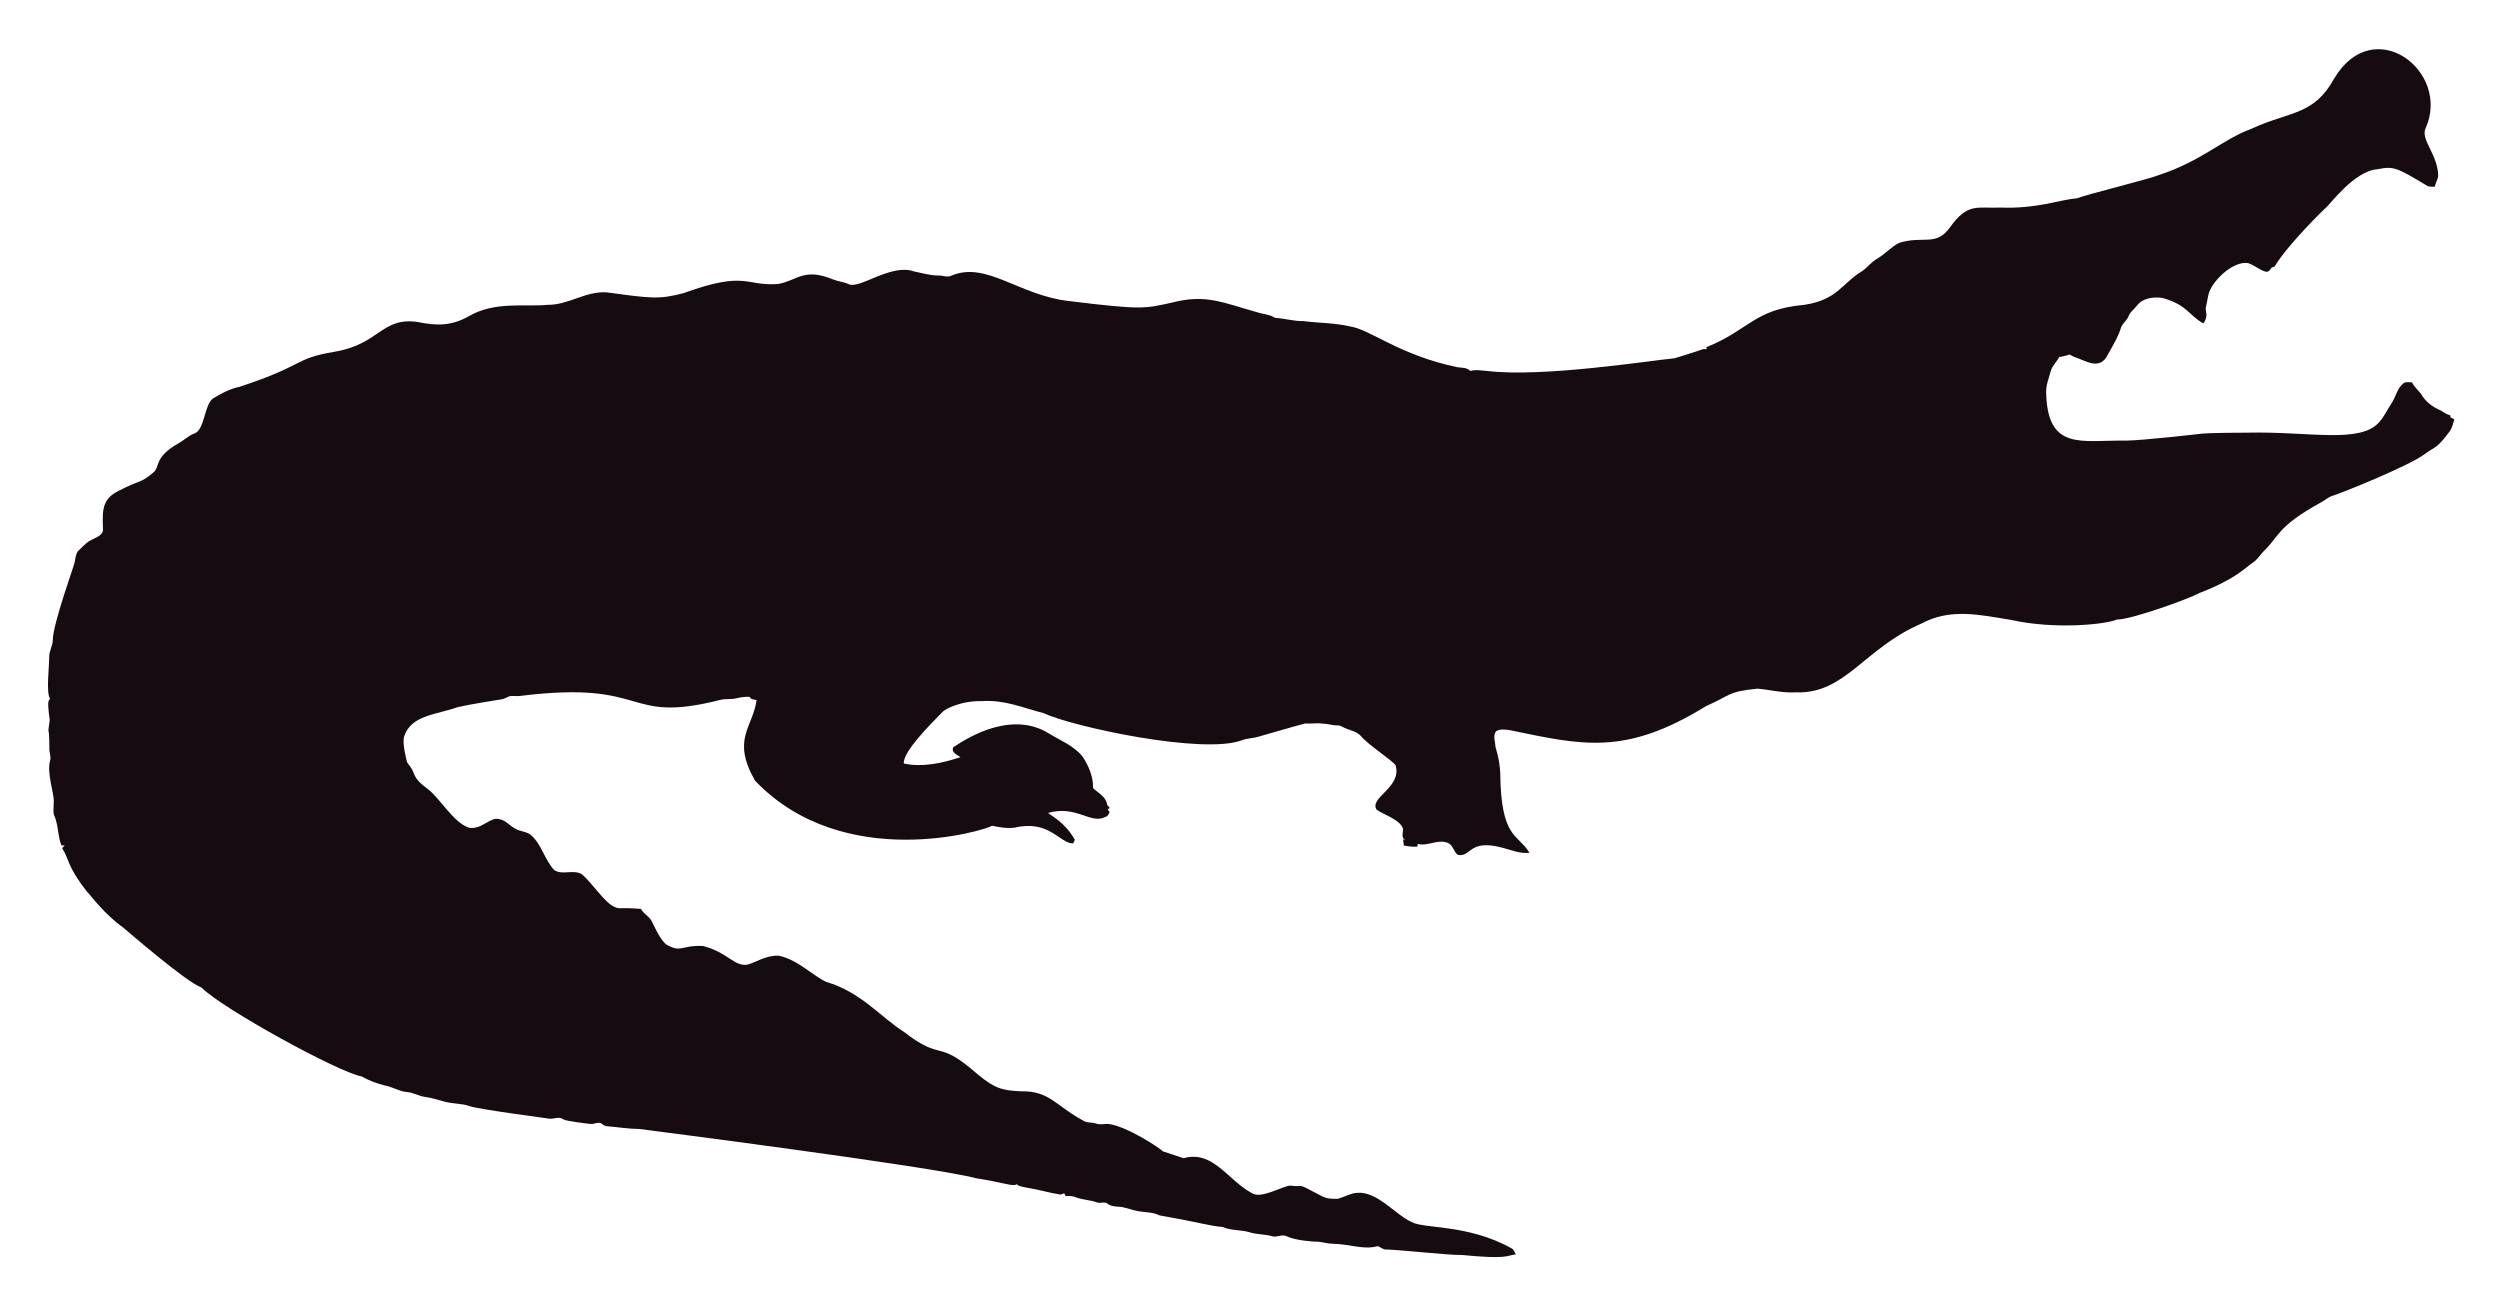
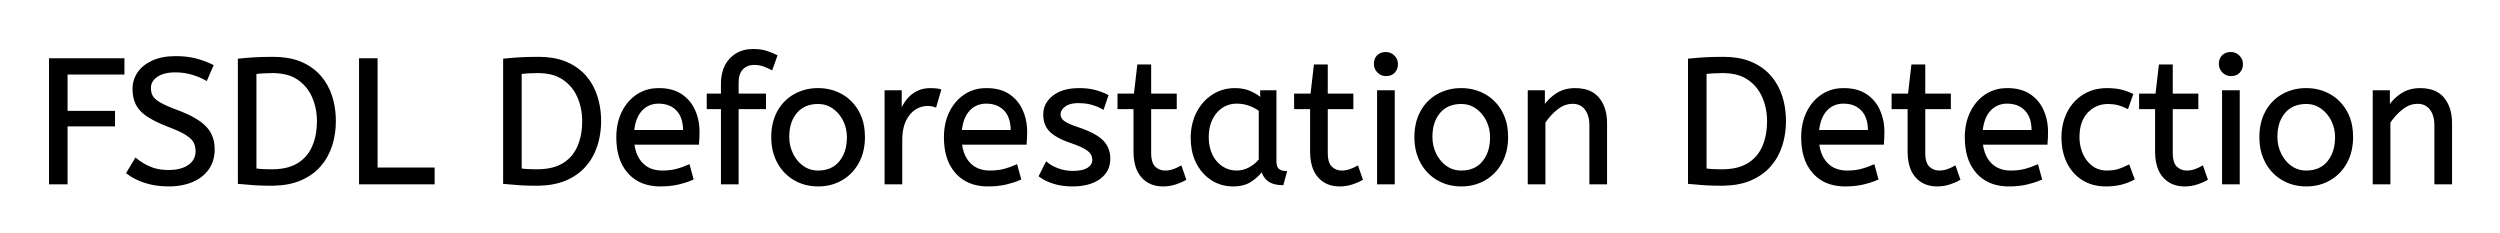
- <svg xmlns="http://www.w3.org/2000/svg" role="img" viewBox="-18.65 -23.65 2659.80 1387.30">
-   <path fill="#160B10" d="M2562.057 112.664c-5.93 12.226 13.089 27.649 13.408 51.328-.967 3.791-2.837 7.289-3.816 11.093-2.417-.267-4.923.089-7.226-.636-33.512-20.05-36.245-21.483-53.631-18.038-24.88 1.775-51.012 38.147-54.547 40.579-1 .685-40.963 39.485-54.967 62.993-1.056.331-2.086.661-3.078 1.005-1.45 2.188-3.295 5.317-6.386 4.363-6.755-1.794-12.047-7.022-18.687-9.083-14.172-2.325-33.569 14.577-40.185 28.126-2.76 5.432-2.862 11.614-4.401 17.415-2.078 5.918 3.558 9.203-2.964 18.611-15.758-8.651-16.89-19.671-43.645-27.108-9.541-1.323-21.002.025-27.146 8.345-2.9 3.956-7.454 6.64-8.994 11.487-1.705 4.223-5.788 6.857-7.569 10.978-3.219 10.775-9.274 20.417-14.705 30.186-7.484 15.043-21.458 7.113-29.639 3.893-3.549-1.501-7.378-2.404-10.482-4.745-3.613 1.31-7.378 2.124-11.131 2.799-2.9 5.19-7.62 9.362-9.184 15.252-1.972 7.442-5.139 14.807-4.771 22.656 1.426 62.435 37.744 50.23 84.657 50.985 18.427-.238 76.659-6.917 77.661-7.06 10.315-1.512 51.103-1.387 52.104-1.425 64.718-1.507 119.253 12.017 139.725-10.991 5.622-6.144 8.955-13.878 13.598-20.735 4.617-7.073 5.915-16.893 13.662-21.562 2.519-.687 5.19-.305 7.81-.242 2.481 5.406 7.582 8.854 10.609 13.891 4.503 7.467 12.047 12.632 19.921 16.041 3.269 1.794 6.144 4.389 9.999 4.936.166.852.369 1.705.598 2.57 1.259.611 2.519 1.208 3.854 1.819-1.196 4.325-2.073 8.854-4.681 12.606-14.981 20.134-15.737 16.079-26.561 24.297-16.513 12.73-90.704 42.38-97.937 44.421-4.63 1.259-8.078 4.719-12.199 6.907-47.689 26.034-44.914 36.755-61.276 51.99-3.969 4.096-6.856 9.273-11.754 12.403-6.886 4.248-16.845 16.908-56.76 32.26-10.994 6.222-73.381 28.559-87.544 28.177-12.182 5.289-66.295 10.873-113.113.394-34.047-5.52-64.247-12.539-95.05 3.905-61.045 26.219-81.054 75.205-133.67 73.195-13.739.903-27.159-2.684-40.745-3.943-32.756 3.396-26.951 6.432-54.687 18.547-86.536 53.421-132.198 41.426-208.888 25.607-4.859-.636-10.304-1.616-14.68 1.259-3.511 4.999-.687 11.232-.509 16.804 2.76 8.879 4.605 18.076 5.037 27.388.678 70.703 18.876 64.615 31.064 85.038-10.38 1.31-20.137-3.346-30.008-5.724-35.054-8.942-31.959 10.974-46.367 7.887-4.376-3.651-5.076-10.864-10.94-12.886-10.482-3.893-20.875 4.033-31.37 1.285-.165.725-.483 2.163-.649 2.875-4.834.432-9.592-.331-14.311-1.196-.153-2.201-.407-4.401-.751-6.551.7.127 2.112.382 2.824.509-5.368-1.387-2.926-7.48-2.862-11.411-2.581-10.171-21.93-15.743-28.266-20.735-7.896-13.101 27.192-23.356 20.29-47.143-4.808-6.385-29.888-22.164-37.17-31.395-4.783-5.063-12.047-5.813-18.013-8.815-1.972-.827-3.791-2.315-6.017-2.239-5.597.191-10.965-1.781-16.537-1.908-6.208-.878-12.441.318-18.661-.076-6.376 1.51-49.471 13.993-49.471 13.993-5.775 1.781-11.97 1.603-17.631 3.791-41.153 15.671-180.401-14.399-211.051-28.838-22.477-5.819-41.27-14.396-65.945-12.772-23.033-.496-39.521 9.215-41.101 11.08-14.156 14.382-42.805 43.009-41.597 55.297 9.881 2.049 27.067 4.244 60.297-6.755-3.6-2.633-10.164-4.859-7.683-10.52 30.91-20.96 69.478-34.528 101.385-14.896 12.454 7.683 26.879 13.128 36.241 24.907 6.449 9.897 11.461 21.384 11.08 33.43 5.483 5.19 14.184 9.464 14.96 17.771.954 1.132 1.883 2.239 2.9 3.371-.56.344-1.679 1.03-2.251 1.361.674 1.081 1.336 2.15 2.022 3.244-1.157 2.112-2.252 4.643-4.923 5.037-15.167 7.923-30.412-12.885-60.589-4.414 4.515 3.914 17.957 10.035 28.495 28.596-.623 1.285-1.221 2.582-1.781 3.893-14.581-.066-25.26-25.439-62.103-16.83-8.065 1.081-16.27-.28-24.119-2.048-5.689 4.616-157.704 51.097-252.241-47.919-25.462-44.516-2.105-56.742 1.616-85.776-2.646-.598-6.259-.445-7.429-3.447-4.834-.216-9.63.547-14.311 1.666-5.343 1.336-10.927.254-16.283 1.527-104.921 26.598-73.475-21.586-213.976-4.058-3.638.483-7.327-.471-10.927.267-2.722 1.043-5.203 2.786-8.129 3.244-1.005.139-35.568 5.632-46.749 8.332-23.248 8.245-49.669 8.494-57.027 31.013-2.544 7.127 2.495 25.23 2.659 26.23.509 2.748 2.964 4.529 4.274 6.907 5.125 7.002 1.576 10.814 17.186 22.287 13.483 9.569 27.903 36.42 44.764 41.877 13.652 2.389 22.508-11.842 32.107-9.146 7.022 1.107 11.334 7.276 17.415 10.317 5.356 3.193 12.365 2.633 17.033 7.162 11.029 10.189 14.018 26.078 24.284 36.878 8.765 5.47 19.972-.979 28.965 4.071 11.309 9.233 25.045 31.634 35.809 35.287 4.836 2.294 4.589-.02 27.477 1.832 2.226 4.796 7.327 7.085 10.253 11.347 2.611 3.387 8.633 20.294 16.715 26.574 16.075 9.185 15.426.491 38.875 1.488 26.056 6.667 32.977 21.713 46.774 19.997 8.688-1.942 19.833-10.206 33.646-9.68 20.419 4.043 37.013 21.857 50.896 27.986 36.199 10.4 58.502 37.92 82.062 52.817 43.011 33.213 34.403 6.396 79.034 45.566 18.208 15.125 26.246 17.04 45.986 17.936 30.318-.751 37.93 16.193 65.525 30.81 4.134 3.155 9.541 1.844 14.196 3.498 4.147 1.463 8.51.394 12.772.369 18.974 1.87 55.059 25.539 58.465 29.232 7.353 2.353 14.667 4.91 22.02 7.276 31.527-8.837 46.862 23.524 72.916 37.323 9.817 6.052 31.604-7.299 40.338-8.179 17.829 2.357 3.781-4.531 33.392 11.016 5.241 3.066 11.589 3.218 17.504 3.028 6.869-1.921 13.204-5.852 20.48-6.348 21.245-1.942 41.314 23.767 57.816 30.975 12.756 7.578 60.29 2.089 106.638 28.189 2.366 1.298 3.155 4.007 4.3 6.284-10.435 1.423-8.676 5.392-56.964.7-16.115.199-61.486-5.252-82.52-5.953-2.824-.572-4.91-3.04-7.772-3.397-15.269 4.072-27.792-2.198-48.492-2.671-5.546-.102-10.825-2.201-16.359-2.162-2.762-.015-21.848-1.008-32.323-6.004-4.758-1.972-9.668 1.654-14.476.293-7.747-2.315-16.003-1.781-23.737-4.121-9.541-3.104-20.277-1.692-29.41-5.865-12.12-.691-23.98-4.714-66.899-12.25-6.984-3.625-14.985-3.091-22.516-4.49-7.416-1.145-14.324-4.643-21.892-4.821-3.727-.204-7.632-.649-10.698-2.939-3.206-2.951-7.645-.127-11.334-1.539-7.531-2.798-15.774-2.646-23.203-5.712-3.282-1.298-6.844-1.17-10.278-1.081-.394-.763-1.183-2.264-1.577-3.015-1.285.636-2.608 1.119-3.982 1.45-12.263-1.87-24.131-5.674-36.394-7.467-3.46-.903-7.404-1.005-10.113-3.6-3.831 2.97-12.398-1.54-43.747-6.411-46.335-12.483-357.594-52.295-357.594-52.295-11.716-.14-23.317-2.023-34.982-3.015-2.442-.127-4.211-1.844-6.068-3.18-3.753-1.387-7.467 1.336-11.271.789-2.02-.195-26.027-2.946-28.838-4.923-4.592-3.587-10.278.216-15.367-.738-2.203-.387-74.203-9.818-84.135-13.242-8.243-2.989-17.224-2.379-25.658-4.529-7.162-1.895-14.209-4.274-21.574-5.254-6.92-.878-13.001-4.923-20.035-5.266-8.319-.878-15.443-5.826-23.648-7.073-8.256-2.252-16.448-5.037-23.775-9.49-23.552-3.584-149.518-72.739-170.649-94.63-16.013-5.37-81.914-62.745-82.914-63.439-21.039-15.096-34.147-33.758-38.964-38.595-21.778-27.726-18.854-34.892-26.396-46.215.916-1.018 1.832-2.01 2.748-3.015-1.145.038-2.29.076-3.435.14-3.651-8.676-3.18-18.28-6.042-27.172-2.062-7.913-2.975-1.701-2.175-19.526.634-7.664-7.675-30.697-3.931-43.518 1.348-4.16-.814-8.281-.751-12.454.068-28.882-2.418-11.02.394-30.657-3.041-22.85-1.09-20.042.305-22.719-4.294-7.378-.844-32.606-.89-44.586-.025-6.246 3.714-11.741 3.867-17.962 0-16.859 22.775-79.378 23.076-82.113 1.056-4.198 1.043-9.032 3.778-12.568 4.338-3.74 7.874-8.485 13.052-11.169 4.745-2.913 11.411-4.172 13.471-10.088.043-16.362-3.503-32.575 15.532-42.157 25.219-13.344 23.115-7.424 38.34-20.379 6.931-5.754.059-15.764 26.434-30.772 5.915-3.129 10.622-8.281 17.046-10.507 11.015-3.661 10.497-31.892 20.099-37.437 8.612-5.33 17.796-10.113 27.795-12.148 71.433-23.584 56.818-29.805 100.939-37.31 48.019-7.907 49.805-36.895 88.244-31.777 19.858 4.163 35.994 4.605 54.61-5.953 27.665-16.35 60.97-9.859 83.919-12.212 22.172.42 41.279-15.29 63.693-13.191 46.138 6.272 54.878 7.691 80.993.738 67.442-24.31 65.094-7.128 100.634-9.706 20.946-3.875 27.233-17.596 58.388-4.91 5.368 2.188 11.283 2.595 16.575 5.025 11.553 5.818 45.215-22.204 69.43-13.535 8.676 1.717 17.262 4.401 26.205 4.401 4.49-.216 9.083 2.252 13.446.293 37.015-16.156 72.304 20.872 125.096 26.815 80.305 9.923 81.3 7.845 110.289 1.603 36.266-9.336 54.189.413 92.111 10.902 5.775 1.717 12.11 1.984 17.237 5.47 10.075.458 19.844 3.638 29.983 3.396 16.588 2.163 33.506 1.819 49.853 5.686 21.982 3.418 52.115 30.498 114.347 43.441 4.681.572 9.999.28 13.586 3.956 5.864-1.844 12.047-.267 18.038-.025 59.148 7.176 174.934-11.359 199.106-13.471 9.82-3.218 19.819-5.966 29.576-9.452 1.488-.674 3.155-.356 4.758-.229-.115-.522-.356-1.577-.483-2.099 45.944-18.548 50.589-40.213 103.827-45.057 35.891-5.17 40.645-23.282 61.836-35.809 5.712-3.969 9.897-9.808 16.028-13.281 8.408-4.872 14.82-12.555 23.559-16.931 25.605-7.944 38.867 4.305 53.847-16.257 19.089-26.933 29.276-20.168 53.605-21.256 38.819 1.522 63.061-8.345 81.948-9.935 11.484-4.495 77.877-20.69 87.061-24.742 45.297-14.857 67.746-37.884 97.505-48.848 42.187-19.404 67.008-14.225 88.74-53.694 41.891-70.568 124.443-7.946 97.366 52.7z" />
+ <svg xmlns="http://www.w3.org/2000/svg" role="img" viewBox="-28.06 -28.06 1407.12 131.12">
+   <path d="M43.5 69.3l4.8-8q3.6 3 8.1 4.9a23.348 23.348 0 0 0 5.37 1.51 32.118 32.118 0 0 0 5.13.39 27.981 27.981 0 0 0 4.547-.346q2.423-.4 4.384-1.26A13.701 13.701 0 0 0 78.3 65.1q4.048-2.891 4.195-7.734A12.116 12.116 0 0 0 82.5 57a11.94 11.94 0 0 0-.337-2.893 9.816 9.816 0 0 0-.863-2.257 8.097 8.097 0 0 0-1.2-1.656q-1.27-1.381-3.416-2.723a25.81 25.81 0 0 0-.034-.021q-3.116-1.942-8.885-4.17a118.584 118.584 0 0 0-1.265-.48Q59.3 40 55 37.15a21.931 21.931 0 0 1-3.089-2.448q-1.717-1.649-2.773-3.514a13.303 13.303 0 0 1-.288-.538Q47 27 47 22t2.75-9.05q2.75-4.05 8.1-6.5a25.558 25.558 0 0 1 5.9-1.835Q66.993 4 70.8 4 77 4 81.95 5.25T91.6 8.8l-3.5 8.1a31.496 31.496 0 0 0-4.126-2.019 41.686 41.686 0 0 0-3.824-1.331Q75.6 12.2 70.6 12.2a27.187 27.187 0 0 0-4.03.28q-2.132.32-3.87 1.007a12.616 12.616 0 0 0-2.5 1.313 9.902 9.902 0 0 0-2.163 1.965A7.359 7.359 0 0 0 56.4 21.5a10.464 10.464 0 0 0 .292 2.522A8.562 8.562 0 0 0 57.5 26.1q1.056 1.919 4.091 3.747a23.503 23.503 0 0 0 .259.153 33.003 33.003 0 0 0 2.216 1.172q2.269 1.103 5.48 2.351a130.016 130.016 0 0 0 2.054.777 81.228 81.228 0 0 1 4.978 2.029Q80.964 38.3 83.95 40.4a26.044 26.044 0 0 1 3.04 2.477q2.223 2.129 3.41 4.473a17.579 17.579 0 0 1 1.741 5.863A22.155 22.155 0 0 1 92.3 55.9a21.71 21.71 0 0 1-.667 5.501A17.105 17.105 0 0 1 89.05 67q-3.25 4.6-9 7a30.521 30.521 0 0 1-7.41 2.004 40.027 40.027 0 0 1-5.74.396q-7.3 0-13.3-1.95a38.206 38.206 0 0 1-5.367-2.182A28.433 28.433 0 0 1 43.5 69.3zm797.8 5.9h-9v-52h8.7v8.7q2.8-4.2 7.15-7.05a17.316 17.316 0 0 1 7.106-2.624A22.629 22.629 0 0 1 858.5 22a23.225 23.225 0 0 1 5.065.518q5.094 1.138 8.085 4.782 4.125 5.026 4.338 13.109a33.764 33.764 0 0 1 .012.891v33.9h-9V42.3a19.265 19.265 0 0 0-.342-3.741q-.439-2.214-1.439-3.962a10.966 10.966 0 0 0-.869-1.297 8.579 8.579 0 0 0-6.277-3.353A12.061 12.061 0 0 0 857 29.9a13.122 13.122 0 0 0-6.849 1.964 17.353 17.353 0 0 0-1.851 1.286q-4.1 3.25-7 7.65v34.4zm475.6 0h-9v-52h8.7v8.7q2.8-4.2 7.15-7.05a17.316 17.316 0 0 1 7.106-2.624A22.629 22.629 0 0 1 1334.1 22a23.225 23.225 0 0 1 5.065.518q5.094 1.138 8.085 4.782 4.125 5.026 4.338 13.109a33.764 33.764 0 0 1 .012.891v33.9h-9V42.3a19.265 19.265 0 0 0-.342-3.741q-.439-2.214-1.439-3.962a10.966 10.966 0 0 0-.869-1.297 8.579 8.579 0 0 0-6.277-3.353 12.061 12.061 0 0 0-1.073-.047 13.122 13.122 0 0 0-6.849 1.964 17.353 17.353 0 0 0-1.851 1.286q-4.1 3.25-7 7.65v34.4zM9.5 75.2H0v-70h41.5v8.2h-32v21.4h26.7v7.8H9.5v32.6zM557.1 71l3.8-7.5a18.557 18.557 0 0 0 3.144 2.126q1.554.844 3.406 1.524a24.073 24.073 0 0 0 7.611 1.437 27.464 27.464 0 0 0 .839.013q5.392 0 8.235-1.715a7.738 7.738 0 0 0 .215-.135q2.85-1.85 2.85-4.75a7.123 7.123 0 0 0-.314-2.147 6.212 6.212 0 0 0-.736-1.553 6.384 6.384 0 0 0-.929-1.094q-1.014-.972-2.687-1.925a22.3 22.3 0 0 0-.234-.131 28.462 28.462 0 0 0-1.994-.993q-2.116-.962-5.105-2.011a103.602 103.602 0 0 0-1.001-.346 46.616 46.616 0 0 1-4.398-1.743q-2.114-.974-3.79-2.062a19.335 19.335 0 0 1-2.762-2.145 11.324 11.324 0 0 1-3.294-5.996 16.794 16.794 0 0 1-.356-3.554q0-6 5.25-10.15 4.404-3.481 11.658-4.042A37.527 37.527 0 0 1 579.4 22a40.794 40.794 0 0 1 4.446.231q2.308.253 4.324.785a25.234 25.234 0 0 1 .13.034q3.9 1.05 7 2.65l-2.5 7.4q-2.7-1.6-6.15-2.6a25.024 25.024 0 0 0-4.483-.847A31.837 31.837 0 0 0 579 29.5a20.632 20.632 0 0 0-2.937.195q-3.086.445-4.963 1.905a9.322 9.322 0 0 0-1.358 1.274q-.702.818-1.037 1.691a4.529 4.529 0 0 0-.305 1.635 4.921 4.921 0 0 0 1.495 3.552 7.082 7.082 0 0 0 .605.548q2.065 1.672 7.998 3.634a84.459 84.459 0 0 0 .202.066 67.753 67.753 0 0 1 5.062 1.898q5.927 2.519 8.738 5.402 3.9 4 3.9 10 0 6.748-5.251 10.755a16.618 16.618 0 0 1-.399.295q-4.74 3.398-12.188 3.945a40.423 40.423 0 0 1-2.962.105q-5.9 0-10.65-1.5a30.883 30.883 0 0 1-3.84-1.485q-1.981-.931-3.562-2.079A18.229 18.229 0 0 1 557.1 71zm-169.9 4.2h-9V32.9h-8v-7.8h8V19a25.495 25.495 0 0 1 .626-5.818q1.108-4.73 4.176-7.979a16.387 16.387 0 0 1 .098-.103A16.367 16.367 0 0 1 393.504.125 22.463 22.463 0 0 1 395.9 0a29.982 29.982 0 0 1 3.51.195q1.745.206 3.261.63a17.884 17.884 0 0 1 .429.125q3.1.95 5.9 2.35l-2.7 7.6q-2.1-1.1-4.5-2a14.172 14.172 0 0 0-3.622-.821A17.356 17.356 0 0 0 396.5 8a10.802 10.802 0 0 0-3.029.405 8.291 8.291 0 0 0-3.721 2.245 8.462 8.462 0 0 0-1.947 3.369q-.603 1.901-.603 4.381v6.7h15.4v7.8h-15.4v42.3zm-22.3-22.3h-36.4a24.088 24.088 0 0 0 1.139 5.025q1.336 3.813 3.961 6.375 4.2 4.1 11.1 4.1 4.5 0 8.1-.95 3.6-.95 6.9-2.45l2.1 7.7a40.77 40.77 0 0 1-4.335 1.626 51.863 51.863 0 0 1-3.765 1.024 38.914 38.914 0 0 1-5.092.819 52.025 52.025 0 0 1-5.008.231 28.318 28.318 0 0 1-7.746-1.005 21.108 21.108 0 0 1-10.004-6.145 23.521 23.521 0 0 1-5.205-9.54Q319.3 55.045 319.3 49.2a35.359 35.359 0 0 1 .833-7.822 28.84 28.84 0 0 1 2.117-6.128 24.642 24.642 0 0 1 5.016-7.082 22.887 22.887 0 0 1 3.234-2.618 21.048 21.048 0 0 1 10.259-3.472A26.205 26.205 0 0 1 342.8 22q7.5 0 12.45 3.25 4.95 3.25 7.45 8.75a28.185 28.185 0 0 1 2.426 9.864 33.434 33.434 0 0 1 .074 2.236 75.204 75.204 0 0 1-.291 6.697 69.426 69.426 0 0 1-.009.103zm184.4 0h-36.4a24.088 24.088 0 0 0 1.139 5.025q1.336 3.813 3.961 6.375 4.2 4.1 11.1 4.1 4.5 0 8.1-.95 3.6-.95 6.9-2.45l2.1 7.7a40.77 40.77 0 0 1-4.335 1.626 51.863 51.863 0 0 1-3.765 1.024 38.914 38.914 0 0 1-5.092.819A52.025 52.025 0 0 1 528 76.4a28.318 28.318 0 0 1-7.746-1.005 21.108 21.108 0 0 1-10.004-6.145 23.521 23.521 0 0 1-5.205-9.54Q503.7 55.045 503.7 49.2a35.359 35.359 0 0 1 .833-7.822 28.84 28.84 0 0 1 2.117-6.128 24.642 24.642 0 0 1 5.016-7.082 22.887 22.887 0 0 1 3.234-2.618 21.048 21.048 0 0 1 10.259-3.472A26.205 26.205 0 0 1 527.2 22q7.5 0 12.45 3.25 4.95 3.25 7.45 8.75a28.185 28.185 0 0 1 2.426 9.864 33.434 33.434 0 0 1 .074 2.236 75.204 75.204 0 0 1-.291 6.697 69.426 69.426 0 0 1-.009.103zm482.5 0h-36.4a24.088 24.088 0 0 0 1.139 5.025q1.336 3.813 3.961 6.375 4.2 4.1 11.1 4.1 4.5 0 8.1-.95 3.6-.95 6.9-2.45l2.1 7.7a40.77 40.77 0 0 1-4.335 1.626 51.863 51.863 0 0 1-3.765 1.024 38.914 38.914 0 0 1-5.092.819 52.025 52.025 0 0 1-5.008.231 28.318 28.318 0 0 1-7.746-1.005 21.108 21.108 0 0 1-10.004-6.145 23.521 23.521 0 0 1-5.205-9.54Q986.2 55.045 986.2 49.2a35.359 35.359 0 0 1 .833-7.822 28.84 28.84 0 0 1 2.117-6.128 24.642 24.642 0 0 1 5.016-7.082 22.887 22.887 0 0 1 3.234-2.618 21.048 21.048 0 0 1 10.259-3.472A26.205 26.205 0 0 1 1009.7 22q7.5 0 12.45 3.25 4.95 3.25 7.45 8.75a28.185 28.185 0 0 1 2.426 9.864 33.434 33.434 0 0 1 .074 2.236 75.204 75.204 0 0 1-.291 6.697 69.426 69.426 0 0 1-.009.103zm92.1 0h-36.4a24.088 24.088 0 0 0 1.139 5.025q1.336 3.813 3.961 6.375 4.2 4.1 11.1 4.1 4.5 0 8.1-.95 3.6-.95 6.9-2.45l2.1 7.7a40.77 40.77 0 0 1-4.335 1.626 51.863 51.863 0 0 1-3.765 1.024 38.914 38.914 0 0 1-5.092.819 52.025 52.025 0 0 1-5.008.231 28.318 28.318 0 0 1-7.746-1.005 21.108 21.108 0 0 1-10.004-6.145 23.521 23.521 0 0 1-5.205-9.54q-1.345-4.665-1.345-10.51a35.359 35.359 0 0 1 .833-7.822 28.84 28.84 0 0 1 2.117-6.128 24.642 24.642 0 0 1 5.016-7.082 22.887 22.887 0 0 1 3.234-2.618 21.048 21.048 0 0 1 10.259-3.472A26.205 26.205 0 0 1 1101.8 22q7.5 0 12.45 3.25 4.95 3.25 7.45 8.75a28.185 28.185 0 0 1 2.426 9.864 33.434 33.434 0 0 1 .074 2.236 75.204 75.204 0 0 1-.291 6.697 69.426 69.426 0 0 1-.009.103zm-513.5 4.4V32.9h-9v-7.8h9.2l1.9-16.4h6.9v16.4h14.4v7.8h-14.4V58a21.559 21.559 0 0 0 .168 2.796q.473 3.606 2.282 5.304 2.45 2.3 5.85 2.3 2.5 0 4.75-.8t4.15-1.9l2.5 7.2a18.546 18.546 0 0 1-1.618.856q-.802.379-1.748.752a43.365 43.365 0 0 1-2.034.742q-3.4 1.15-7.1 1.15-7.5 0-11.85-4.95a16.116 16.116 0 0 1-3.228-5.902q-.763-2.431-1.007-5.367a34.777 34.777 0 0 1-.115-2.881zm99.4 0V32.9h-9v-7.8h9.2l1.9-16.4h6.9v16.4h14.4v7.8h-14.4V58a21.559 21.559 0 0 0 .168 2.796q.473 3.606 2.282 5.304 2.45 2.3 5.85 2.3 2.5 0 4.75-.8t4.15-1.9l2.5 7.2a18.546 18.546 0 0 1-1.618.856q-.802.379-1.748.752a43.365 43.365 0 0 1-2.034.742q-3.4 1.15-7.1 1.15-7.5 0-11.85-4.95a16.116 16.116 0 0 1-3.228-5.902q-.763-2.431-1.007-5.367a34.777 34.777 0 0 1-.115-2.881zm336.3 0V32.9h-9v-7.8h9.2l1.9-16.4h6.9v16.4h14.4v7.8h-14.4V58a21.559 21.559 0 0 0 .168 2.796q.473 3.606 2.282 5.304 2.45 2.3 5.85 2.3 2.5 0 4.75-.8t4.15-1.9l2.5 7.2a18.546 18.546 0 0 1-1.618.856q-.802.379-1.748.752a43.365 43.365 0 0 1-2.034.742q-3.4 1.15-7.1 1.15-7.5 0-11.85-4.95a16.116 16.116 0 0 1-3.228-5.902q-.763-2.431-1.007-5.367a34.777 34.777 0 0 1-.115-2.881zm139.3 0V32.9h-9v-7.8h9.2l1.9-16.4h6.9v16.4h14.4v7.8h-14.4V58a21.559 21.559 0 0 0 .168 2.796q.473 3.606 2.282 5.304 2.45 2.3 5.85 2.3 2.5 0 4.75-.8t4.15-1.9l2.5 7.2a18.546 18.546 0 0 1-1.618.856q-.802.379-1.748.752a43.365 43.365 0 0 1-2.034.742q-3.4 1.15-7.1 1.15-7.5 0-11.85-4.95a16.116 16.116 0 0 1-3.228-5.902q-.763-2.431-1.007-5.367a34.777 34.777 0 0 1-.115-2.881zM216.1 75.2h-41.6v-70h9.5v61.5h32.1v8.5zM106.3 75V5.4q4.7-.5 9.2-.75a151.31 151.31 0 0 1 4.186-.171q2.852-.079 6.114-.079a48.608 48.608 0 0 1 7.344.527q3.934.601 7.266 1.891a29.198 29.198 0 0 1 .94.382 30.978 30.978 0 0 1 7.289 4.32 27.223 27.223 0 0 1 3.511 3.38q4.25 4.9 6.3 11.35a44.256 44.256 0 0 1 1.972 10.996 51.506 51.506 0 0 1 .078 2.854 45.309 45.309 0 0 1-1.481 11.698 41.802 41.802 0 0 1-.619 2.102q-2.1 6.5-6.45 11.45-4.35 4.95-11.1 7.8-6.275 2.65-14.841 2.836A60.192 60.192 0 0 1 124.7 76a186.98 186.98 0 0 1-4.071-.042q-2.014-.044-3.807-.134a101.5 101.5 0 0 1-2.072-.124q-4.25-.3-8.45-.7zm149.3 0V5.4q4.7-.5 9.2-.75a151.31 151.31 0 0 1 4.186-.171q2.852-.079 6.114-.079a48.608 48.608 0 0 1 7.344.527q3.934.601 7.266 1.891a29.198 29.198 0 0 1 .94.382 30.978 30.978 0 0 1 7.289 4.32 27.223 27.223 0 0 1 3.511 3.38q4.25 4.9 6.3 11.35a44.256 44.256 0 0 1 1.972 10.996 51.506 51.506 0 0 1 .078 2.854 45.309 45.309 0 0 1-1.481 11.698 41.802 41.802 0 0 1-.619 2.102q-2.1 6.5-6.45 11.45-4.35 4.95-11.1 7.8-6.275 2.65-14.841 2.836A60.192 60.192 0 0 1 274 76a186.98 186.98 0 0 1-4.071-.042q-2.014-.044-3.807-.134a101.5 101.5 0 0 1-2.072-.124q-4.25-.3-8.45-.7zm666.9 0V5.4q4.7-.5 9.2-.75a151.31 151.31 0 0 1 4.186-.171Q938.738 4.4 942 4.4a48.608 48.608 0 0 1 7.344.527q3.934.601 7.266 1.891a29.198 29.198 0 0 1 .94.382 30.978 30.978 0 0 1 7.289 4.32 27.223 27.223 0 0 1 3.511 3.38q4.25 4.9 6.3 11.35a44.256 44.256 0 0 1 1.972 10.996 51.506 51.506 0 0 1 .078 2.854 45.309 45.309 0 0 1-1.481 11.698 41.802 41.802 0 0 1-.619 2.102q-2.1 6.5-6.45 11.45-4.35 4.95-11.1 7.8-6.275 2.65-14.841 2.836A60.192 60.192 0 0 1 940.9 76a186.98 186.98 0 0 1-4.071-.042q-2.014-.044-3.807-.134a101.5 101.5 0 0 1-2.072-.124q-4.25-.3-8.45-.7zm249.6-49.9l-2.7 7.6a30.422 30.422 0 0 0-2.904-1.276 23.42 23.42 0 0 0-2.446-.774 20.543 20.543 0 0 0-3.043-.525A26.355 26.355 0 0 0 1158.4 30a15.889 15.889 0 0 0-7.253 1.643 16.132 16.132 0 0 0-4.497 3.407q-4.75 5.05-4.75 13.95a25.192 25.192 0 0 0 .705 6.06 21.45 21.45 0 0 0 1.295 3.74 18.564 18.564 0 0 0 2.91 4.578 16.275 16.275 0 0 0 2.64 2.422q3.55 2.6 8.35 2.6 3.165 0 5.568-.59a15.08 15.08 0 0 0 .932-.26q2.689-.847 5.776-2.437a49.095 49.095 0 0 0 .024-.013l2.8 7.6q-3.1 1.7-6.95 2.7-3.85 1-8.75 1a26.803 26.803 0 0 1-7.039-.89 22.074 22.074 0 0 1-5.911-2.56q-5.55-3.45-8.55-9.6-3-6.15-3-14.15 0-7.5 3.05-13.7 3.05-6.2 8.75-9.85a23.067 23.067 0 0 1 9.668-3.421A29.608 29.608 0 0 1 1157.9 22q4.4 0 7.75.8 3.35.8 6.45 2.3zm-490.4 2.3v-4.2h8.2v39.4a12.15 12.15 0 0 0 .102 1.636q.332 2.434 1.748 3.314 1.85 1.15 4.05 1.15l-1.9 7a17.722 17.722 0 0 1-4.265-.472q-5.637-1.4-7.232-6.948a13.59 13.59 0 0 1-.103-.38 21.307 21.307 0 0 1-3.11 3.426 28.498 28.498 0 0 1-3.14 2.424Q672.1 76.4 666 76.4q-6.5 0-11.8-3.3a22.947 22.947 0 0 1-7.413-7.526 27.923 27.923 0 0 1-1.037-1.824 27.228 27.228 0 0 1-2.63-7.942 36.644 36.644 0 0 1-.52-6.308 33.142 33.142 0 0 1 .997-8.269 27.968 27.968 0 0 1 2.153-5.731q3.15-6.2 8.7-9.85a22.297 22.297 0 0 1 11.195-3.606A27.388 27.388 0 0 1 667.2 22a22.584 22.584 0 0 1 4.794.491 18.703 18.703 0 0 1 3.356 1.059 26.002 26.002 0 0 1 4.287 2.294A22.103 22.103 0 0 1 681.7 27.4zM479.3 75.2h-9v-52h8.7v11.3q1.3-3.3 3.5-6.15 2.2-2.85 5.5-4.6a14.817 14.817 0 0 1 4.68-1.524A19.459 19.459 0 0 1 495.7 22q1.5 0 3 .15a18.972 18.972 0 0 1 1.055.134q.5.078.927.179a8.817 8.817 0 0 1 .518.137l-2.7 9.3a9.763 9.763 0 0 0-2.145-.612Q495.259 31.1 494 31.1a12.958 12.958 0 0 0-6.63 1.846 15.609 15.609 0 0 0-.42.254q-3.328 2.086-5.472 6.442a22.927 22.927 0 0 0-.028.058q-1.763 3.607-2.08 8.828a39.09 39.09 0 0 0-.07 2.372v24.3zm-60.2-2.25a24.559 24.559 0 0 0 4.598 2.09q4.055 1.36 8.702 1.36 7.4 0 13.25-3.4t9.25-9.55a26.255 26.255 0 0 0 2.653-7.141A34.184 34.184 0 0 0 458.3 49a34.542 34.542 0 0 0-.485-5.908 25.795 25.795 0 0 0-2.965-8.442q-3.45-6.05-9.3-9.35a24.848 24.848 0 0 0-4.641-2.027A27.738 27.738 0 0 0 432.4 22a31.325 31.325 0 0 0-1.58.04 26.169 26.169 0 0 0-11.62 3.26q-5.9 3.3-9.3 9.4a26.023 26.023 0 0 0-2.749 7.59 35.006 35.006 0 0 0-.651 6.91 34.82 34.82 0 0 0 .265 4.354 27.451 27.451 0 0 0 3.085 9.796q3.35 6.15 9.25 9.6zm362 0a24.559 24.559 0 0 0 4.598 2.09q4.055 1.36 8.702 1.36 7.4 0 13.25-3.4t9.25-9.55a26.255 26.255 0 0 0 2.653-7.141A34.184 34.184 0 0 0 820.3 49a34.542 34.542 0 0 0-.485-5.908 25.795 25.795 0 0 0-2.965-8.442q-3.45-6.05-9.3-9.35a24.848 24.848 0 0 0-4.641-2.027A27.738 27.738 0 0 0 794.4 22a31.325 31.325 0 0 0-1.58.04 26.169 26.169 0 0 0-11.62 3.26q-5.9 3.3-9.3 9.4a26.023 26.023 0 0 0-2.749 7.59 35.006 35.006 0 0 0-.651 6.91 34.82 34.82 0 0 0 .265 4.354 27.451 27.451 0 0 0 3.085 9.796q3.35 6.15 9.25 9.6zm475.6 0a24.559 24.559 0 0 0 4.598 2.09q4.055 1.36 8.702 1.36 7.4 0 13.25-3.4t9.25-9.55a26.255 26.255 0 0 0 2.653-7.141A34.184 34.184 0 0 0 1295.9 49a34.542 34.542 0 0 0-.485-5.908 25.795 25.795 0 0 0-2.965-8.442q-3.45-6.05-9.3-9.35a24.848 24.848 0 0 0-4.641-2.027A27.738 27.738 0 0 0 1270 22a31.325 31.325 0 0 0-1.58.04 26.169 26.169 0 0 0-11.62 3.26q-5.9 3.3-9.3 9.4a26.023 26.023 0 0 0-2.749 7.59 35.006 35.006 0 0 0-.651 6.91 34.82 34.82 0 0 0 .265 4.354 27.451 27.451 0 0 0 3.085 9.796q3.35 6.15 9.25 9.6zM115.8 13.1v54.1q2.1.3 4.4.4a107.265 107.265 0 0 0 3.563.094A121.297 121.297 0 0 0 125 67.7a37.906 37.906 0 0 0 6.164-.472q4.929-.813 8.536-3.028 5.7-3.5 8.4-9.75a32.292 32.292 0 0 0 2.254-8.074 42.502 42.502 0 0 0 .446-6.276q0-7.2-2.7-13.5t-8.3-10.15a20.895 20.895 0 0 0-7.052-3.059q-2.841-.68-6.152-.775a38.008 38.008 0 0 0-1.096-.016q-2.9 0-5.3.15t-4.4.35zm149.3 0v54.1q2.1.3 4.4.4a107.265 107.265 0 0 0 3.563.094 121.297 121.297 0 0 0 1.237.006 37.906 37.906 0 0 0 6.164-.472q4.929-.813 8.536-3.028 5.7-3.5 8.4-9.75a32.292 32.292 0 0 0 2.254-8.074 42.502 42.502 0 0 0 .446-6.276q0-7.2-2.7-13.5t-8.3-10.15a20.895 20.895 0 0 0-7.052-3.059q-2.841-.68-6.152-.775a38.008 38.008 0 0 0-1.096-.016q-2.9 0-5.3.15t-4.4.35zm666.9 0v54.1q2.1.3 4.4.4a107.265 107.265 0 0 0 3.563.094 121.297 121.297 0 0 0 1.237.006 37.906 37.906 0 0 0 6.164-.472q4.929-.813 8.536-3.028 5.7-3.5 8.4-9.75a32.292 32.292 0 0 0 2.254-8.074A42.502 42.502 0 0 0 967 40.1q0-7.2-2.7-13.5T956 16.45a20.895 20.895 0 0 0-7.052-3.059q-2.841-.68-6.152-.775a38.008 38.008 0 0 0-1.096-.016q-2.9 0-5.3.15t-4.4.35zM756.5 75.2h-9v-52h9v52zm475.6 0h-9v-52h9v52zm-799.7-6.8q7.9 0 12.3-5.35a18.802 18.802 0 0 0 3.819-8.09 27.105 27.105 0 0 0 .581-5.76q0-5.2-2.2-9.55a19.198 19.198 0 0 0-4.172-5.569 18.17 18.17 0 0 0-1.778-1.431Q437.2 30 432.4 30a19.249 19.249 0 0 0-5.226.672A14.037 14.037 0 0 0 420.1 35.2a17.878 17.878 0 0 0-3.674 7.374Q415.7 45.506 415.7 49q0 5.2 2.2 9.65a19.437 19.437 0 0 0 3.53 5.04 17.627 17.627 0 0 0 2.42 2.06q3.75 2.65 8.55 2.65zm362 0q7.9 0 12.3-5.35a18.802 18.802 0 0 0 3.819-8.09 27.105 27.105 0 0 0 .581-5.76q0-5.2-2.2-9.55a19.198 19.198 0 0 0-4.172-5.569 18.17 18.17 0 0 0-1.778-1.431Q799.2 30 794.4 30a19.249 19.249 0 0 0-5.226.672A14.037 14.037 0 0 0 782.1 35.2a17.878 17.878 0 0 0-3.674 7.374Q777.7 45.506 777.7 49q0 5.2 2.2 9.65a19.437 19.437 0 0 0 3.53 5.04 17.627 17.627 0 0 0 2.42 2.06q3.75 2.65 8.55 2.65zm475.6 0q7.9 0 12.3-5.35a18.802 18.802 0 0 0 3.819-8.09 27.105 27.105 0 0 0 .581-5.76q0-5.2-2.2-9.55a19.198 19.198 0 0 0-4.172-5.569 18.17 18.17 0 0 0-1.778-1.431Q1274.8 30 1270 30a19.249 19.249 0 0 0-5.226.672 14.037 14.037 0 0 0-7.074 4.528 17.878 17.878 0 0 0-3.674 7.374q-.726 2.932-.726 6.426 0 5.2 2.2 9.65a19.437 19.437 0 0 0 3.53 5.04 17.627 17.627 0 0 0 2.42 2.06q3.75 2.65 8.55 2.65zm-589.1-6.5V34q-2.7-1.9-5.95-3.05t-6.85-1.15a15.924 15.924 0 0 0-4.971.754 14.024 14.024 0 0 0-3.479 1.696 16.301 16.301 0 0 0-5.019 5.424 19.962 19.962 0 0 0-.731 1.376 20.663 20.663 0 0 0-1.753 5.677 27.678 27.678 0 0 0-.347 4.473q0 5.6 2.1 9.95a17.602 17.602 0 0 0 3.106 4.546 15.697 15.697 0 0 0 2.694 2.254q3.7 2.45 8.3 2.45 3.8 0 7.2-1.85 3.4-1.85 5.7-4.65zM328.4 45.6h28.5a24.355 24.355 0 0 0-.404-4.585q-.496-2.584-1.6-4.608A12.422 12.422 0 0 0 353.1 33.9a12.488 12.488 0 0 0-6.961-3.776 18.395 18.395 0 0 0-3.539-.324 13.58 13.58 0 0 0-5.112.935A12.524 12.524 0 0 0 333 33.85q-3.8 4.05-4.6 11.75zm184.4 0h28.5a24.355 24.355 0 0 0-.404-4.585q-.496-2.584-1.6-4.608A12.422 12.422 0 0 0 537.5 33.9a12.488 12.488 0 0 0-6.961-3.776A18.395 18.395 0 0 0 527 29.8a13.58 13.58 0 0 0-5.112.935 12.524 12.524 0 0 0-4.488 3.115q-3.8 4.05-4.6 11.75zm482.5 0h28.5a24.355 24.355 0 0 0-.404-4.585q-.496-2.584-1.6-4.608A12.422 12.422 0 0 0 1020 33.9a12.488 12.488 0 0 0-6.961-3.776 18.395 18.395 0 0 0-3.539-.324 13.58 13.58 0 0 0-5.112.935 12.524 12.524 0 0 0-4.488 3.115q-3.8 4.05-4.6 11.75zm92.1 0h28.5a24.355 24.355 0 0 0-.404-4.585q-.496-2.584-1.6-4.608a12.422 12.422 0 0 0-1.796-2.507 12.488 12.488 0 0 0-6.961-3.776 18.395 18.395 0 0 0-3.539-.324 13.58 13.58 0 0 0-5.112.935A12.524 12.524 0 0 0 1092 33.85q-3.8 4.05-4.6 11.75zM747.637 12.488A5.973 5.973 0 0 0 752 14.3a8.175 8.175 0 0 0 1.496-.131 5.647 5.647 0 0 0 3.104-1.619q1.7-1.75 1.7-4.55a7.26 7.26 0 0 0 0-.081 6.06 6.06 0 0 0-1.85-4.369 7.395 7.395 0 0 0-.058-.057A6.059 6.059 0 0 0 752 1.7a8.264 8.264 0 0 0-1.656.158A5.661 5.661 0 0 0 747.4 3.4a5.588 5.588 0 0 0-1.471 2.632A7.987 7.987 0 0 0 745.7 8a5.992 5.992 0 0 0 .492 2.419 6.643 6.643 0 0 0 1.358 1.981 7.466 7.466 0 0 0 .087.088zm475.6 0a5.973 5.973 0 0 0 4.363 1.812 8.175 8.175 0 0 0 1.496-.131 5.647 5.647 0 0 0 3.104-1.619q1.7-1.75 1.7-4.55a7.26 7.26 0 0 0 0-.081 6.06 6.06 0 0 0-1.85-4.369 7.395 7.395 0 0 0-.058-.057A6.059 6.059 0 0 0 1227.6 1.7a8.264 8.264 0 0 0-1.656.158A5.661 5.661 0 0 0 1223 3.4a5.588 5.588 0 0 0-1.471 2.632A7.987 7.987 0 0 0 1221.3 8a5.992 5.992 0 0 0 .492 2.419 6.643 6.643 0 0 0 1.358 1.981 7.466 7.466 0 0 0 .087.088z" vector-effect="non-scaling-stroke" fill="#000" fill-rule="evenodd" stroke="#000" stroke-linecap="round" stroke-width=".25mm" />
</svg>
